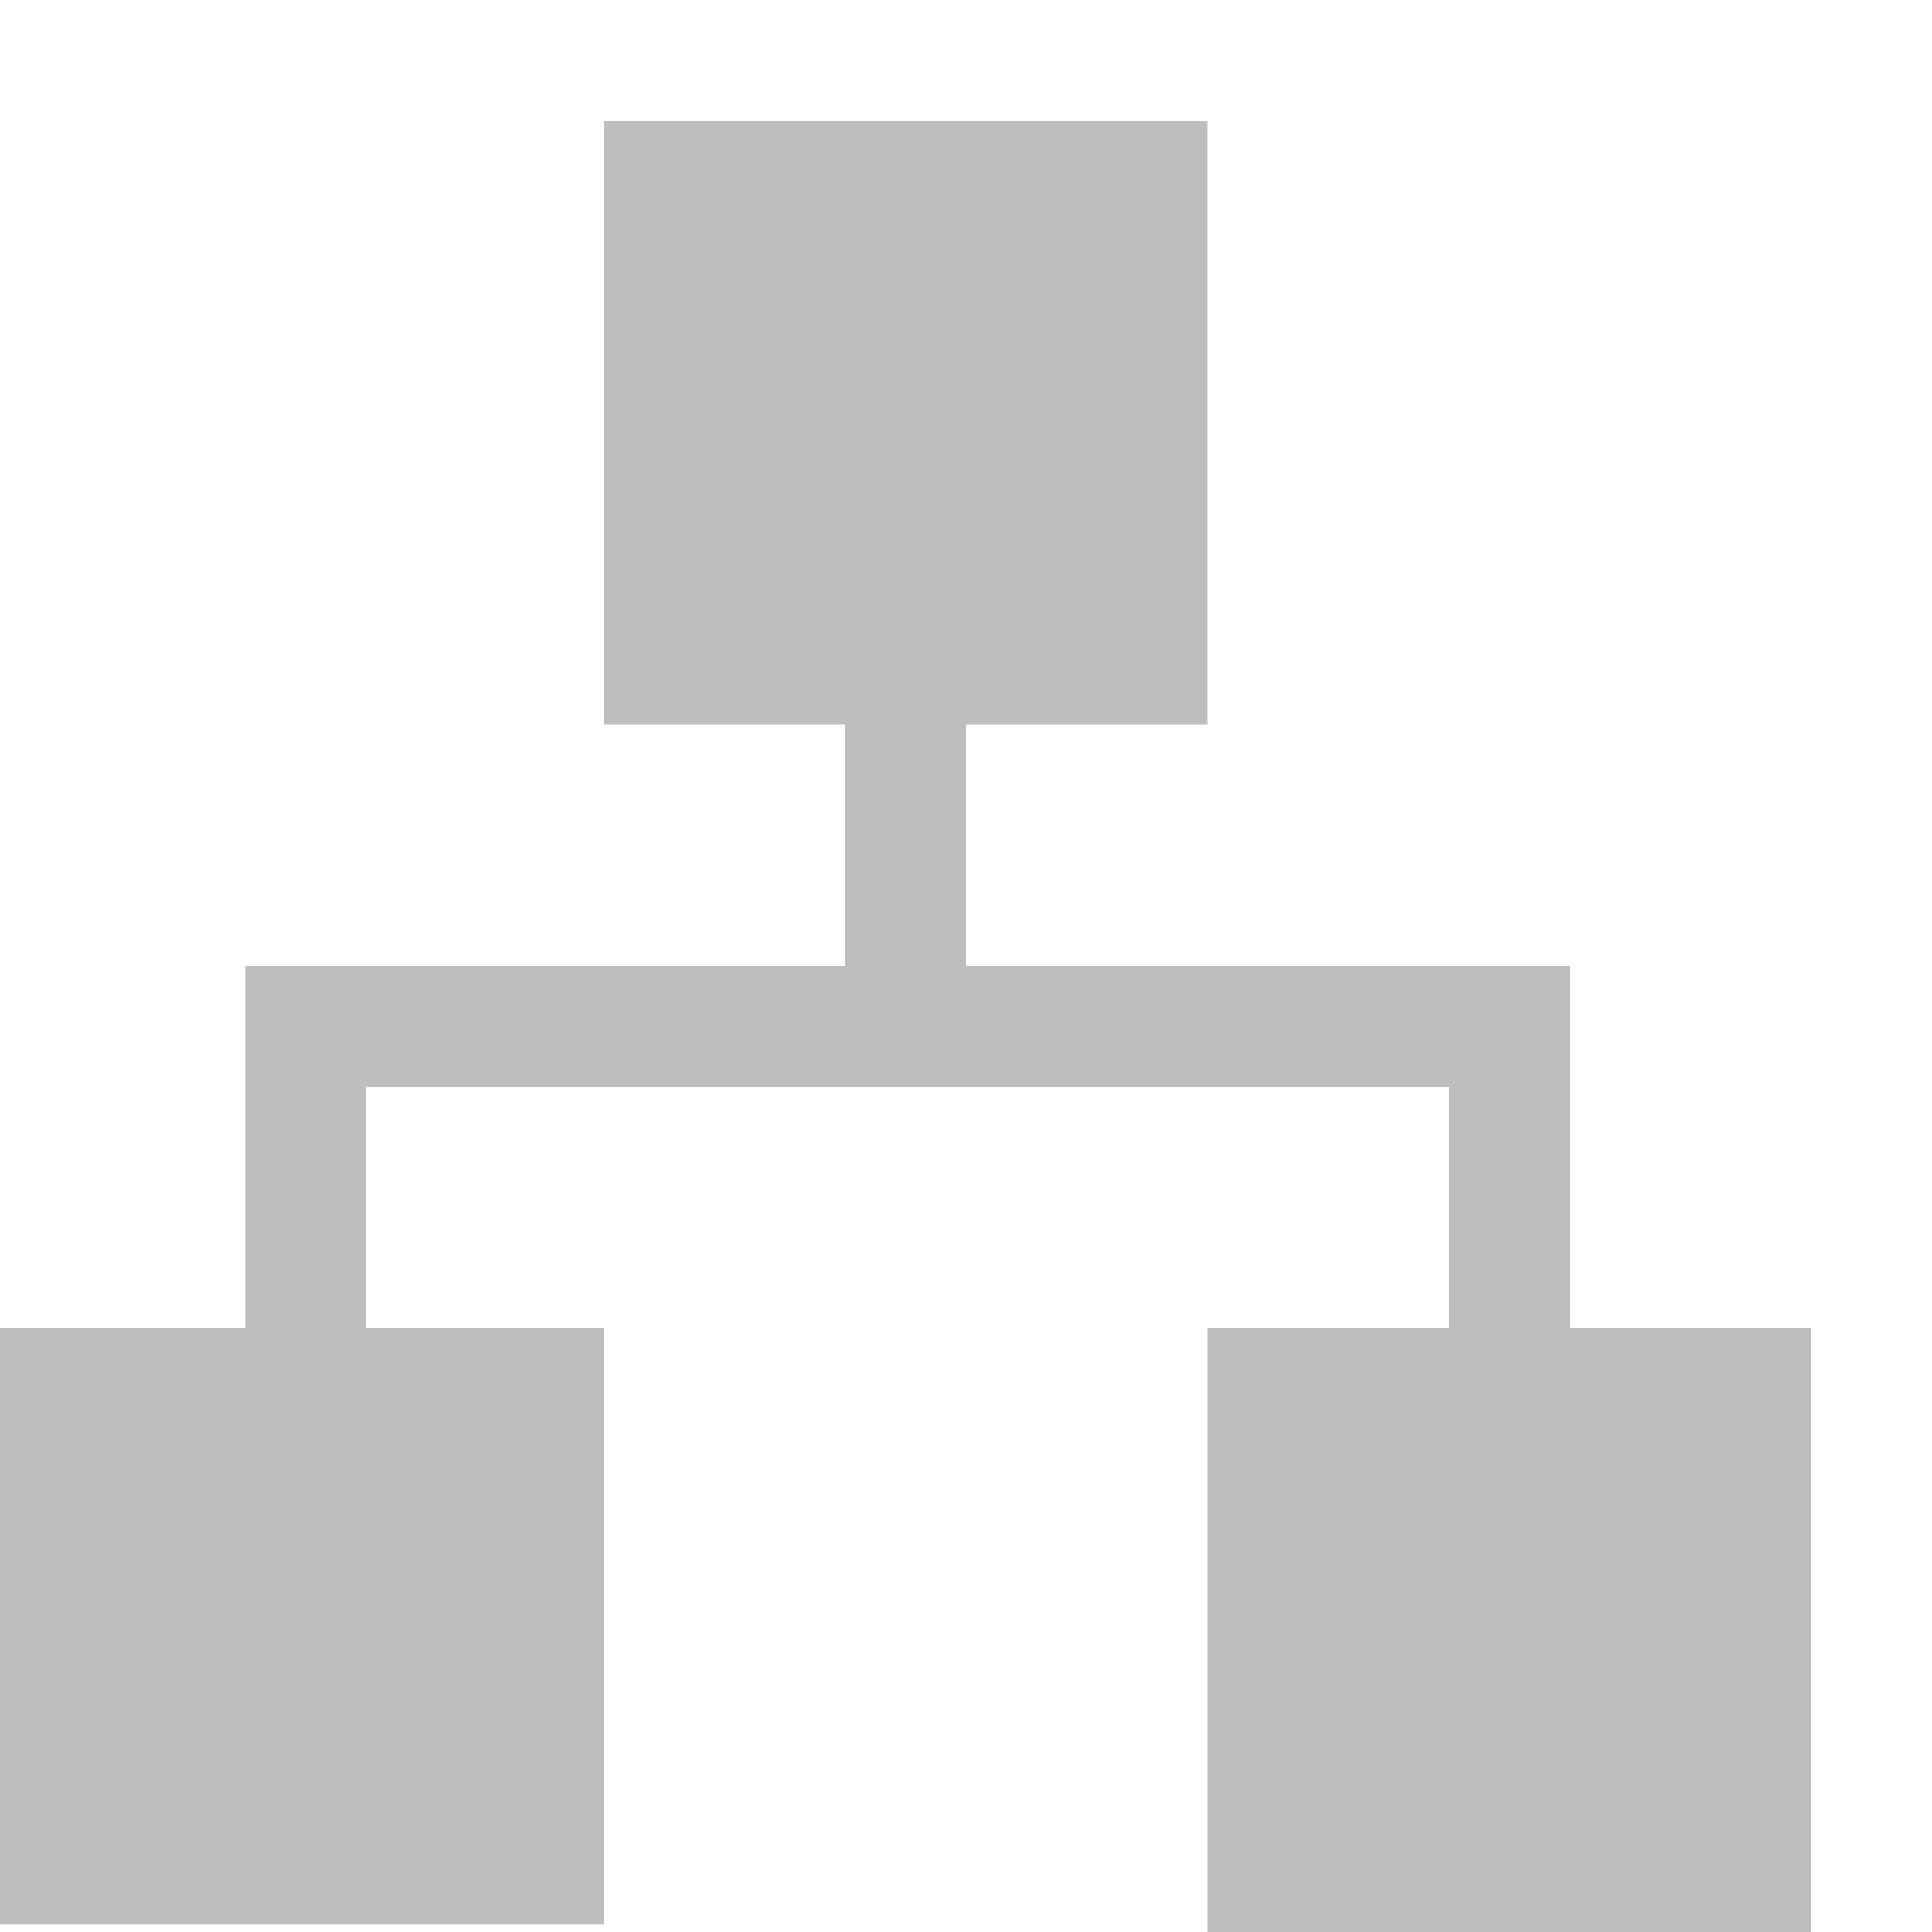
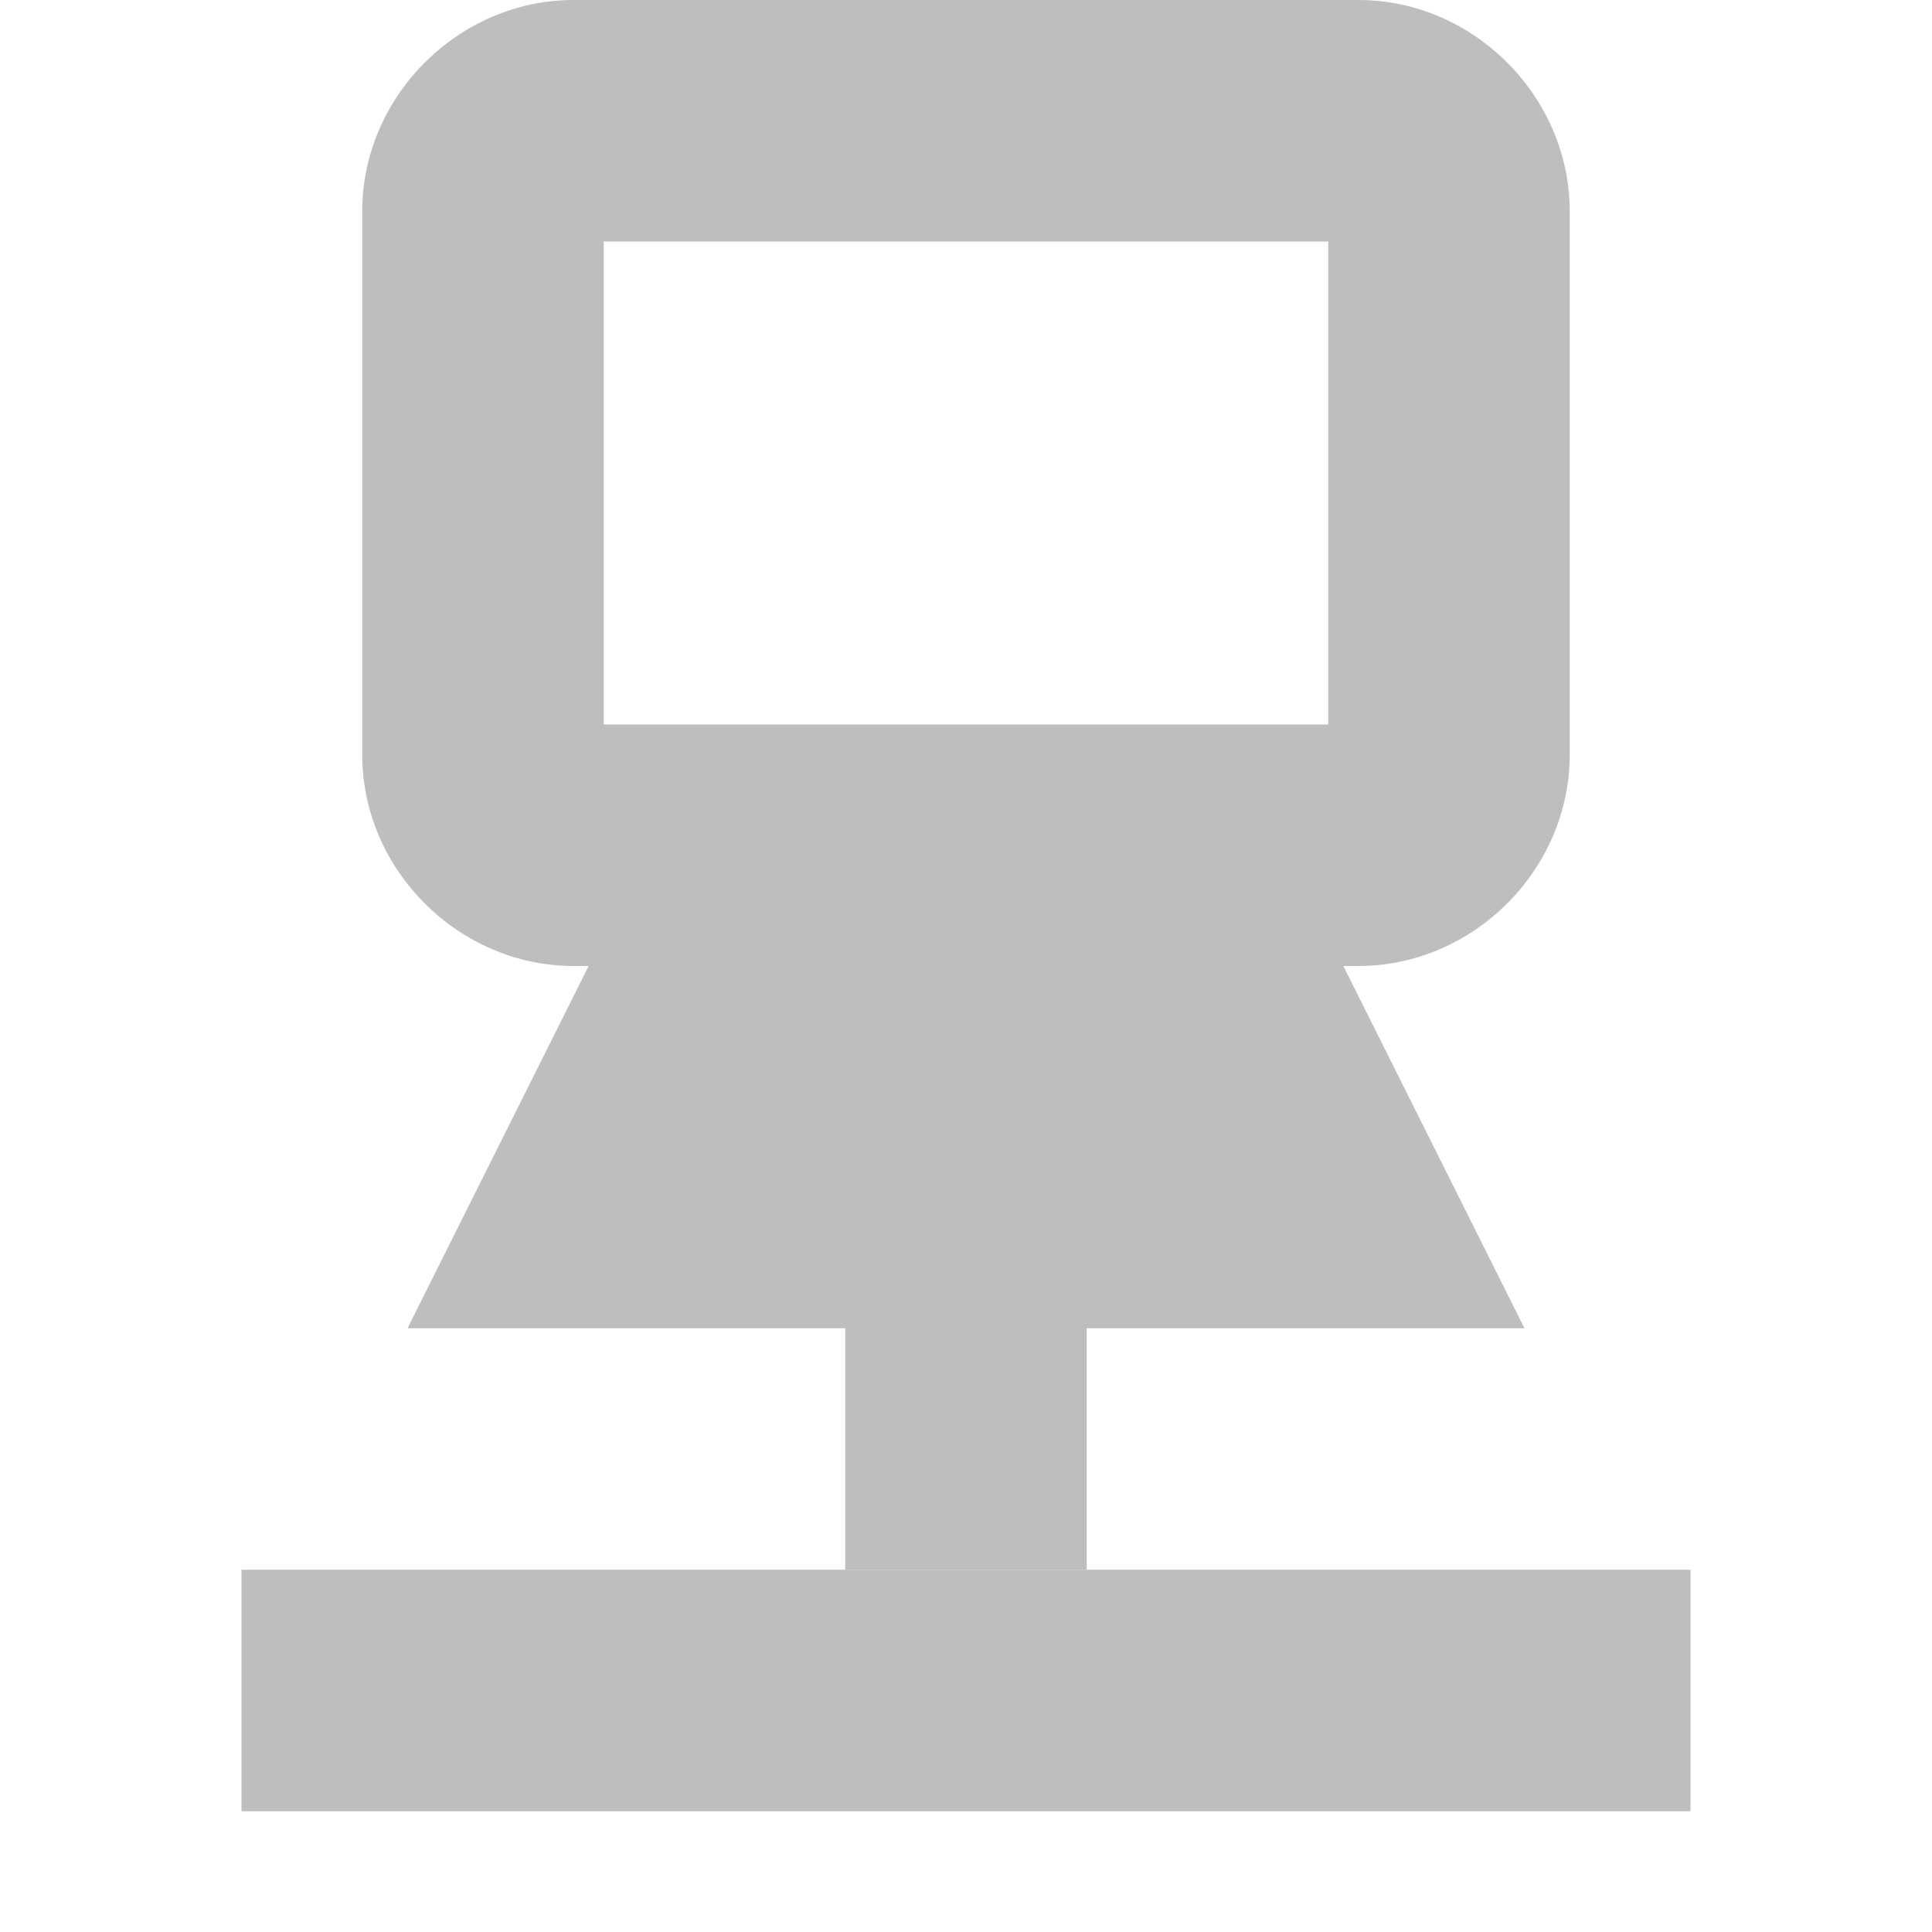
- <svg xmlns="http://www.w3.org/2000/svg" xmlns:ns1="http://www.openswatchbook.org/uri/2009/osb" height="16" id="svg7384" version="1.1" width="16">
-   <defs id="defs7386">
-     <linearGradient gradientTransform="matrix(-2.736579,0.2820293,-0.1890831,-0.9998832,239.5401,-879.4556)" id="linearGradient19282" ns1:paint="solid">
-       <stop id="stop19284" offset="0" style="stop-color:#666666;stop-opacity:1;" />
-     </linearGradient>
-   </defs>
-   <g id="layer9" style="display:inline" transform="translate(-61.0002,-567)" />
-   <g id="layer10" style="display:inline" transform="translate(-61.0002,-567)">
-     <rect height="4.938" id="rect8421" ry="0" style="color:#bebebe;display:inline;overflow:visible;visibility:visible;fill:#bebebe;fill-opacity:1;fill-rule:nonzero;stroke:none;stroke-width:0;marker:none;enable-background:accumulate" width="5" x="61" y="578" />
-     <rect height="5" id="rect8425" ry="0" style="color:#bebebe;display:inline;overflow:visible;visibility:visible;fill:#bebebe;fill-opacity:1;fill-rule:nonzero;stroke:none;stroke-width:0;marker:none;enable-background:accumulate" width="5" x="71" y="578" />
-     <path d="m 63.031,575 0,3.531 1,0 0,-2.531 8.969,0 0,2.531 1,0 L 74,575 63.031,575 Z" id="path8427" style="color:#000000;font-style:normal;font-variant:normal;font-weight:normal;font-stretch:normal;font-size:medium;line-height:normal;font-family:sans-serif;text-indent:0;text-align:start;text-decoration:none;text-decoration-line:none;text-decoration-style:solid;text-decoration-color:#000000;letter-spacing:normal;word-spacing:normal;text-transform:none;direction:ltr;block-progression:tb;writing-mode:lr-tb;baseline-shift:baseline;text-anchor:start;white-space:normal;clip-rule:nonzero;display:inline;overflow:visible;visibility:visible;opacity:1;isolation:auto;mix-blend-mode:normal;color-interpolation:sRGB;color-interpolation-filters:linearRGB;solid-color:#000000;solid-opacity:1;fill:#bebebe;fill-opacity:1;fill-rule:nonzero;stroke:none;stroke-width:1px;stroke-linecap:butt;stroke-linejoin:miter;stroke-miterlimit:4;stroke-dasharray:none;stroke-dashoffset:0;stroke-opacity:1;color-rendering:auto;image-rendering:auto;shape-rendering:auto;text-rendering:auto;enable-background:accumulate" />
-     <path d="m 68,572 0,3.5 1,0 0,-3.5 -1,0 z" id="path9198" style="color:#000000;font-style:normal;font-variant:normal;font-weight:normal;font-stretch:normal;font-size:medium;line-height:normal;font-family:sans-serif;text-indent:0;text-align:start;text-decoration:none;text-decoration-line:none;text-decoration-style:solid;text-decoration-color:#000000;letter-spacing:normal;word-spacing:normal;text-transform:none;direction:ltr;block-progression:tb;writing-mode:lr-tb;baseline-shift:baseline;text-anchor:start;white-space:normal;clip-rule:nonzero;display:inline;overflow:visible;visibility:visible;opacity:1;isolation:auto;mix-blend-mode:normal;color-interpolation:sRGB;color-interpolation-filters:linearRGB;solid-color:#000000;solid-opacity:1;fill:#bebebe;fill-opacity:1;fill-rule:nonzero;stroke:none;stroke-width:1px;stroke-linecap:butt;stroke-linejoin:miter;stroke-miterlimit:4;stroke-dasharray:none;stroke-dashoffset:0;stroke-opacity:1;color-rendering:auto;image-rendering:auto;shape-rendering:auto;text-rendering:auto;enable-background:accumulate" />
-     <rect height="5" id="rect9200" ry="0" style="color:#bebebe;display:inline;overflow:visible;visibility:visible;fill:#bebebe;fill-opacity:1;fill-rule:nonzero;stroke:none;stroke-width:0;marker:none;enable-background:accumulate" width="5" x="66" y="568" />
+ <svg xmlns="http://www.w3.org/2000/svg" id="svg7384" version="1.1" height="16" width="16">
+   <defs id="defs7386" />
+   <g transform="translate(-181.0002,-177)" id="layer9" style="display:inline">
+     <path d="m 185.75,177 c -0.952,0 -1.75,0.798 -1.75,1.75 l 0,4.5 c 0,0.952 0.798,1.75 1.75,1.75 l 6.5,0 c 0.952,0 1.75,-0.798 1.75,-1.75 l 0,-4.5 c 0,-0.952 -0.798,-1.75 -1.75,-1.75 l -6.5,0 z m 0.25,2 6,0 0,4 -6,0 0,-4 z" id="rect12675" style="font-size:medium;font-style:normal;font-variant:normal;font-weight:normal;font-stretch:normal;text-indent:0;text-align:start;text-decoration:none;line-height:normal;letter-spacing:normal;word-spacing:normal;text-transform:none;direction:ltr;block-progression:tb;writing-mode:lr-tb;text-anchor:start;baseline-shift:baseline;color:#bebebe;fill:#bebebe;fill-opacity:1;stroke:none;stroke-width:2;marker:none;visibility:visible;display:inline;overflow:visible;enable-background:accumulate;font-family:Sans;-inkscape-font-specification:Sans" />
+     <path d="m 186.375,184 -0.281,0.562 -1,2 -0.719,1.438 1.625,0 6,0 1.625,0 -0.719,-1.438 -1,-2 L 191.625,184 191,184 l -4,0 -0.625,0 z" id="path12677" style="font-size:medium;font-style:normal;font-variant:normal;font-weight:normal;font-stretch:normal;text-indent:0;text-align:start;text-decoration:none;line-height:normal;letter-spacing:normal;word-spacing:normal;text-transform:none;direction:ltr;block-progression:tb;writing-mode:lr-tb;text-anchor:start;baseline-shift:baseline;color:#bebebe;fill:#bebebe;fill-opacity:1;fill-rule:nonzero;stroke:none;stroke-width:2;marker:none;visibility:visible;display:inline;overflow:visible;enable-background:accumulate;font-family:Sans;-inkscape-font-specification:Sans" />
+     <path d="m 188,186 0,4 2,0 0,-4 -2,0 z" id="path12679" style="font-size:medium;font-style:normal;font-variant:normal;font-weight:normal;font-stretch:normal;text-indent:0;text-align:start;text-decoration:none;line-height:normal;letter-spacing:normal;word-spacing:normal;text-transform:none;direction:ltr;block-progression:tb;writing-mode:lr-tb;text-anchor:start;baseline-shift:baseline;color:#bebebe;fill:#bebebe;fill-opacity:1;fill-rule:nonzero;stroke:none;stroke-width:2;marker:none;visibility:visible;display:inline;overflow:visible;enable-background:accumulate;font-family:Sans;-inkscape-font-specification:Sans" />
+     <path d="m 183,190 0,2 12,0 0,-2 -12,0 z" id="path12681" style="font-size:medium;font-style:normal;font-variant:normal;font-weight:normal;font-stretch:normal;text-indent:0;text-align:start;text-decoration:none;line-height:normal;letter-spacing:normal;word-spacing:normal;text-transform:none;direction:ltr;block-progression:tb;writing-mode:lr-tb;text-anchor:start;baseline-shift:baseline;color:#bebebe;fill:#bebebe;fill-opacity:1;fill-rule:nonzero;stroke:none;stroke-width:2;marker:none;visibility:visible;display:inline;overflow:visible;enable-background:accumulate;font-family:Sans;-inkscape-font-specification:Sans" />
  </g>
-   <g id="layer11" transform="translate(-61.0002,-567)" />
-   <g id="layer13" style="display:inline" transform="translate(-61.0002,-567)" />
-   <g id="layer14" transform="translate(-61.0002,-567)" />
-   <g id="layer15" style="display:inline" transform="translate(-61.0002,-567)" />
-   <g id="g71291" style="display:inline" transform="translate(-61.0002,-567)" />
-   <g id="g4953" style="display:inline" transform="translate(-61.0002,-567)" />
-   <g id="layer12" style="display:inline" transform="translate(-61.0002,-567)" />
+   <g transform="translate(-181.0002,-177)" id="layer10" />
+   <g transform="translate(-181.0002,-177)" id="layer11" />
+   <g transform="translate(-181.0002,-177)" id="layer12" />
+   <g transform="translate(-181.0002,-177)" id="layer13" />
+   <g transform="translate(-181.0002,-177)" id="layer14" />
+   <g transform="translate(-181.0002,-177)" id="layer15" style="display:inline" />
+   <g transform="translate(-181.0002,-177)" id="g4953" style="display:inline" />
</svg>
